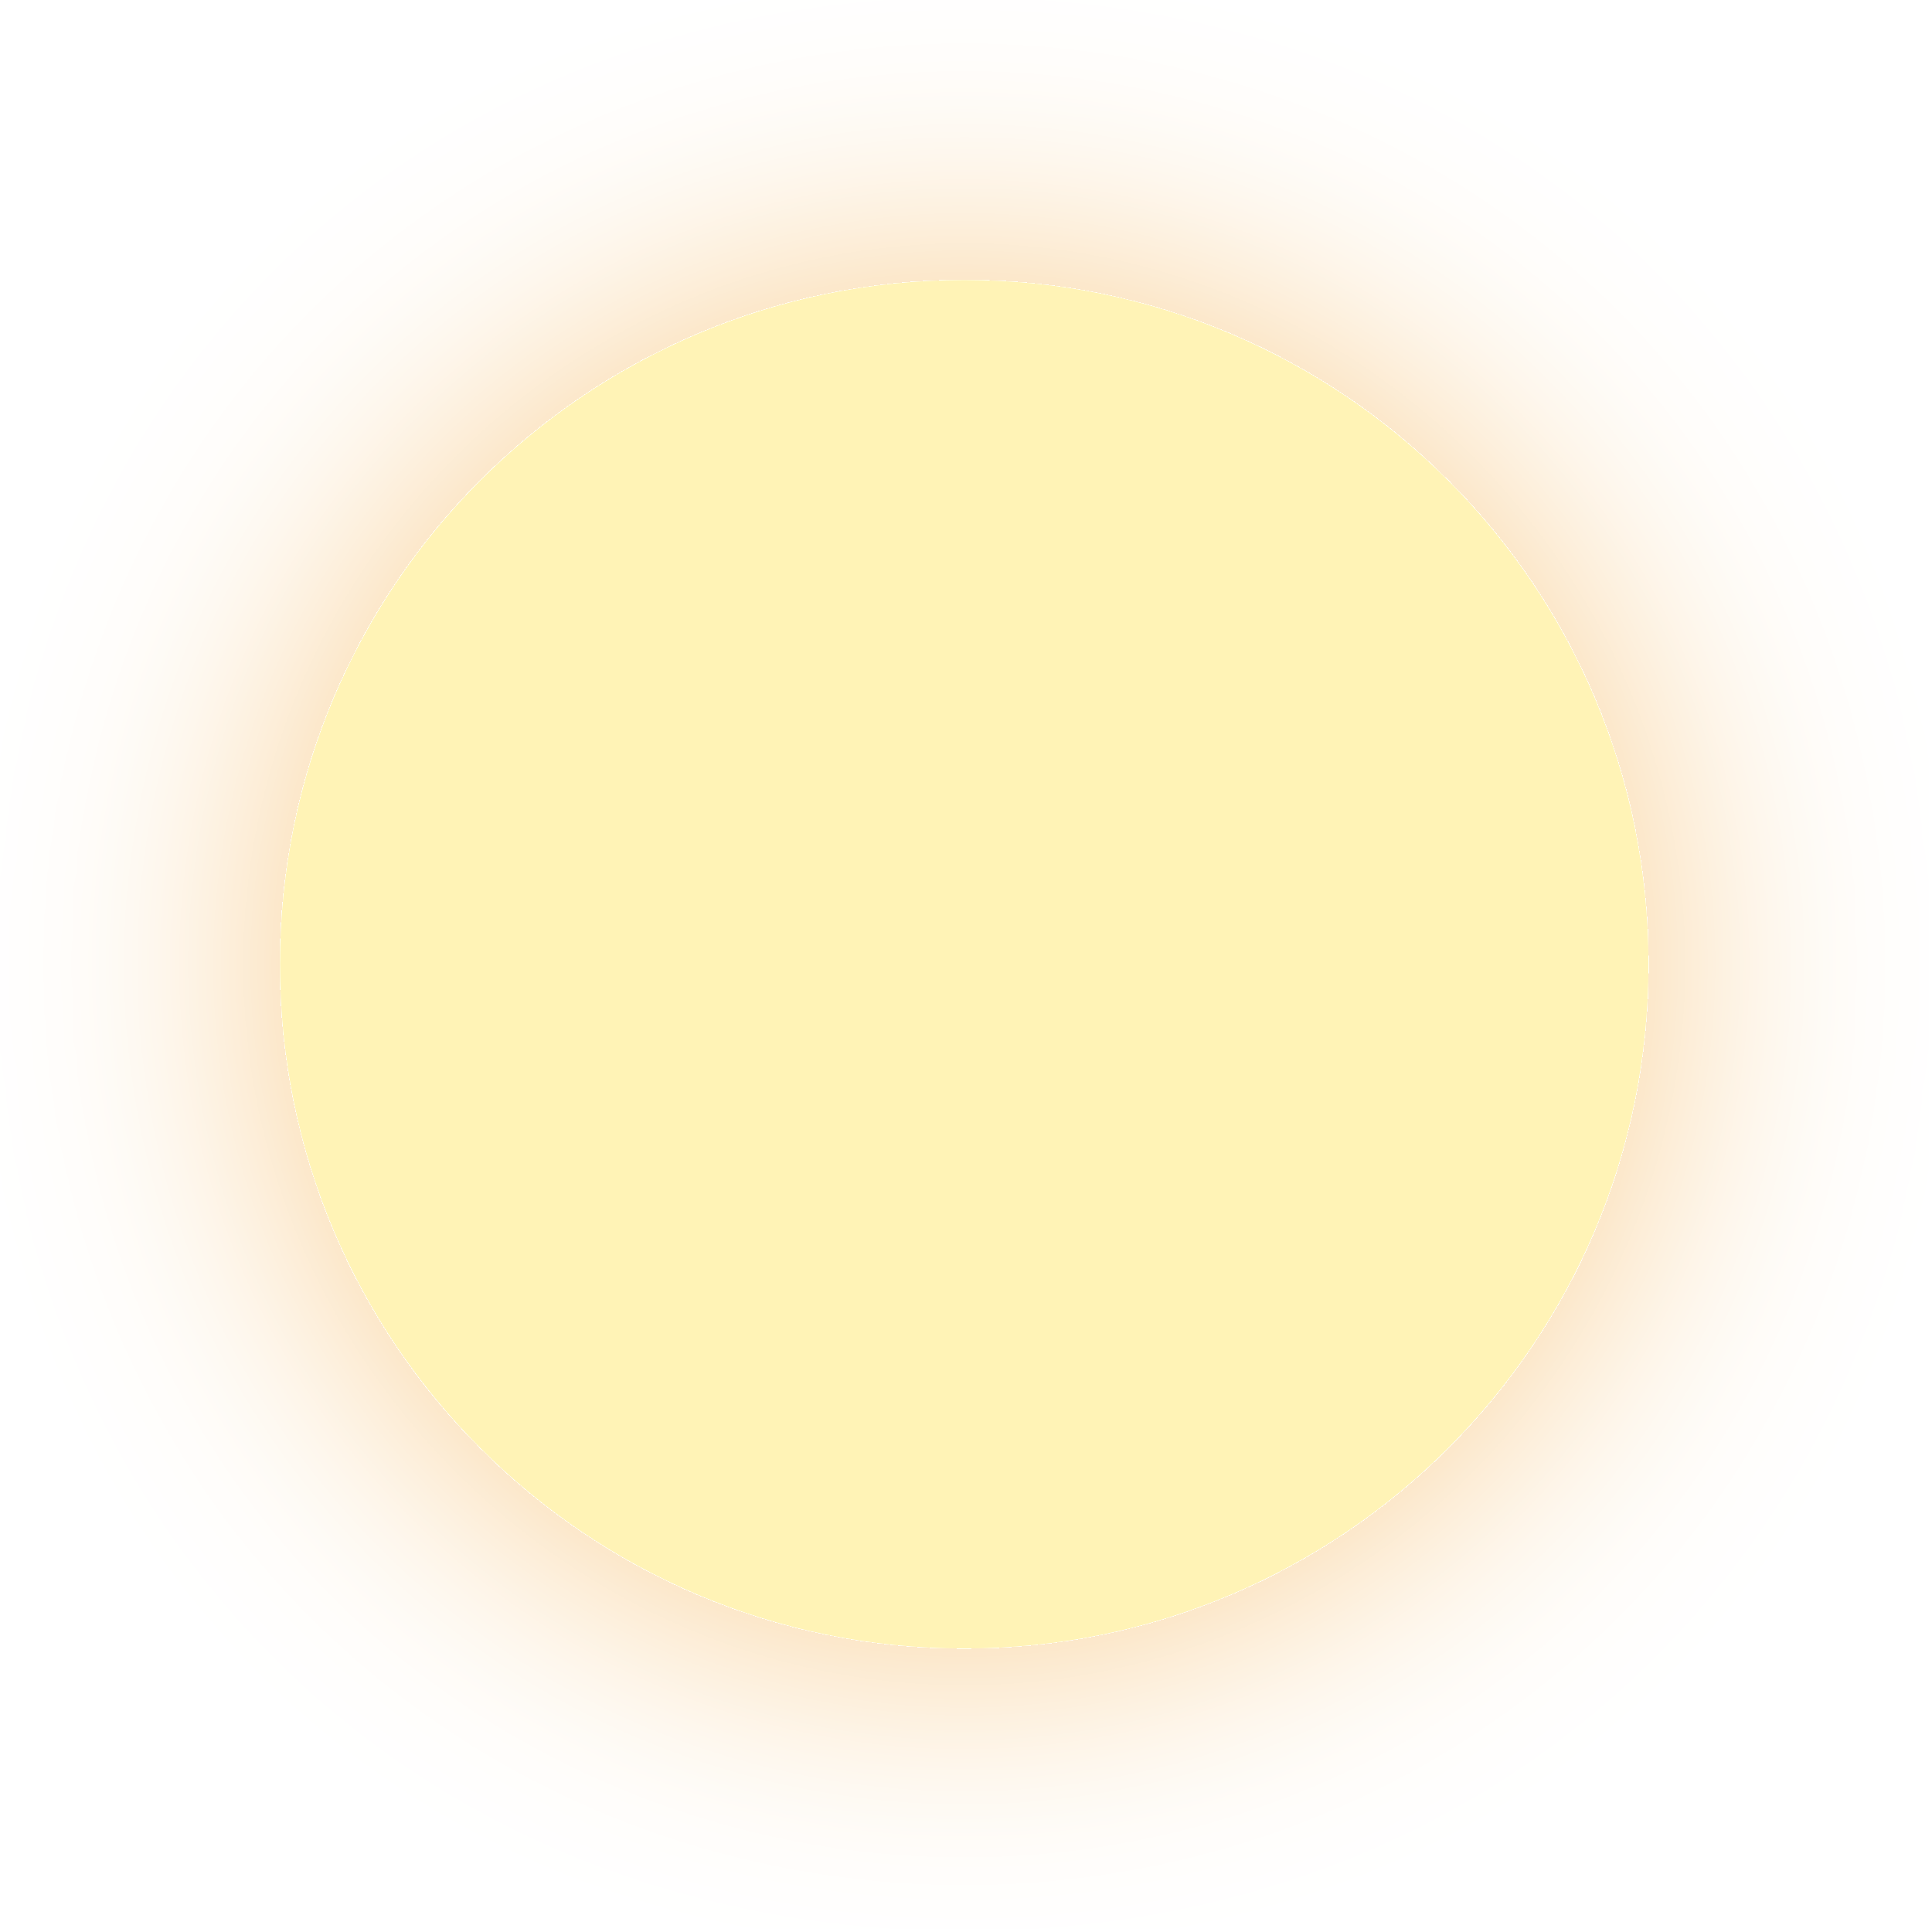
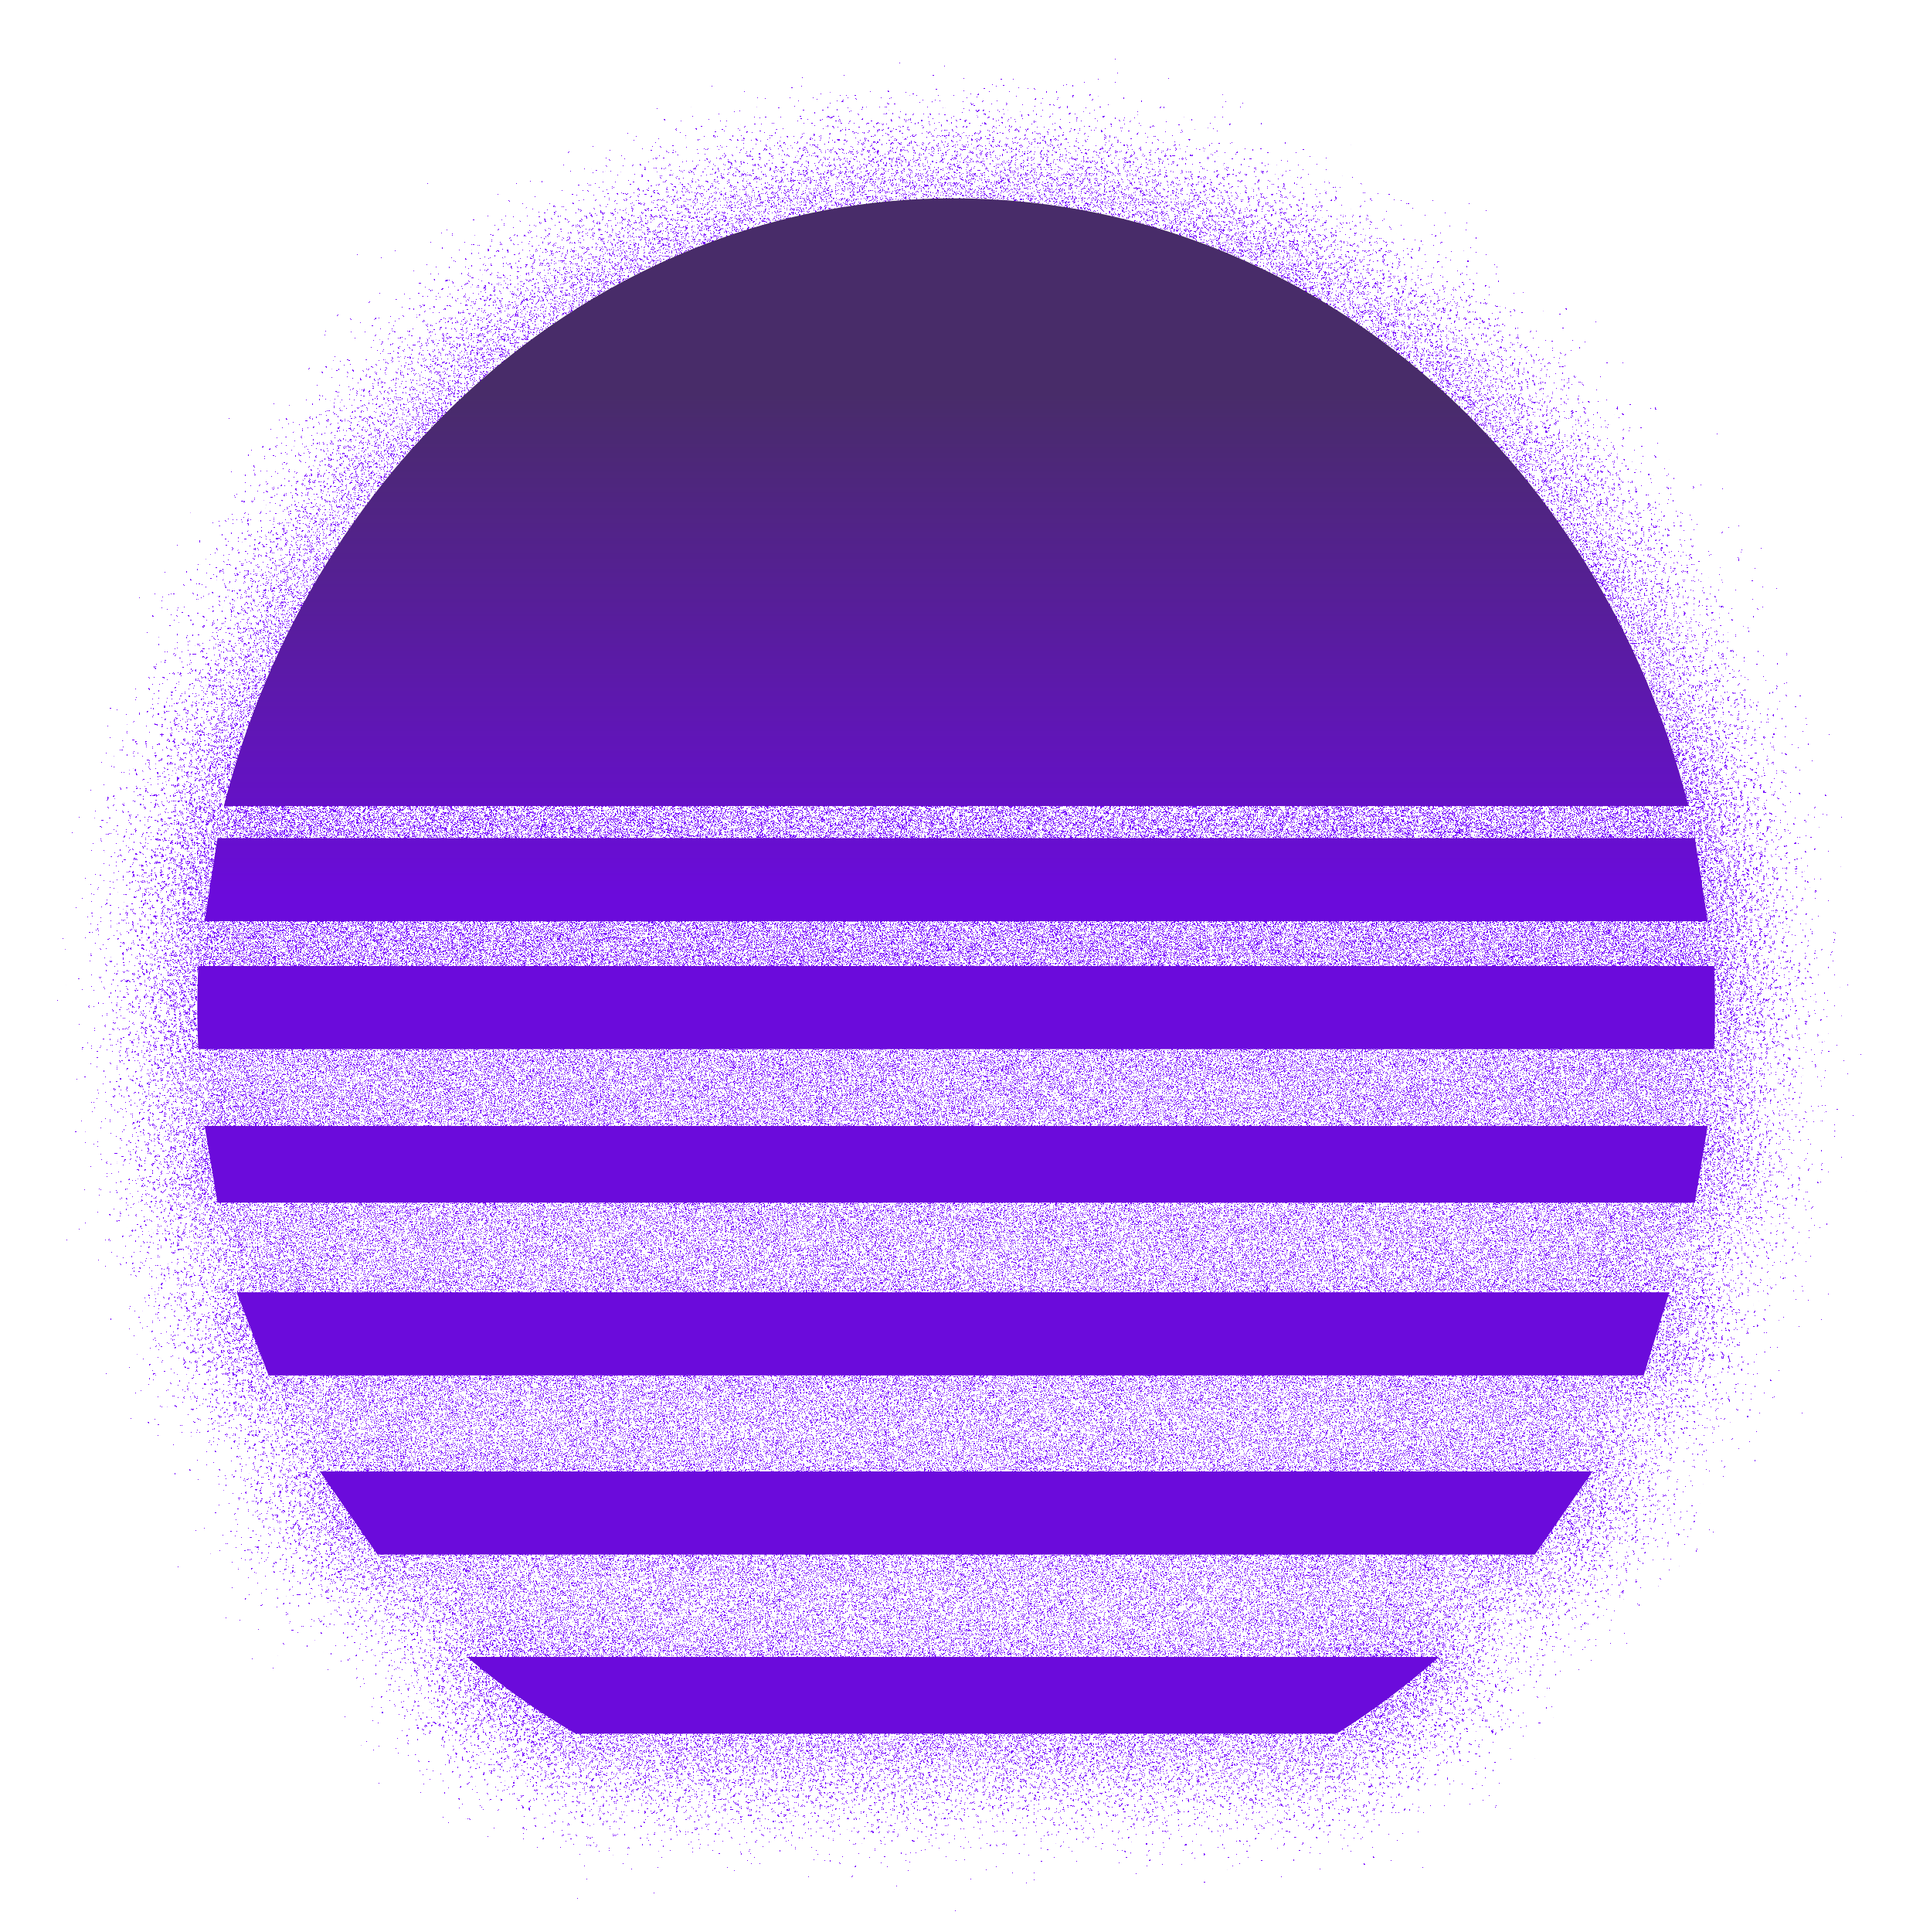
- <svg xmlns="http://www.w3.org/2000/svg" width="414" height="414" viewBox="0 0 414 414" fill="none">
-   <g filter="url(#filter0_d_337_1119)">
-     <path d="M353.25 206.625C353.25 287.604 287.604 353.25 206.625 353.25C125.646 353.25 60 287.604 60 206.625C60 125.646 125.646 60 206.625 60C287.604 60 353.25 125.646 353.25 206.625Z" fill="#FFF3B6" />
+ <svg xmlns="http://www.w3.org/2000/svg" fill="none" viewBox="0 0 299 302">
+   <g filter="url(#a)">
+     <path fill="#7500FF" d="m225 259 1 1 3-3h-4v2Zm-5 4 1 1-1-1Zm-11 8v2l1-1-1-1Zm-119 0-1 1 1 1v-2Zm-11-8-1 1 1-1Zm-6-4v-2h-3l2 3 1-1Zm176-29 1 1 2-3h-3v2Zm-9 13v1h1v-1h-1Zm-181 0h-2l1 1h1v-1Zm-9-13v-2h-3l2 3 1-1Zm211-28 2 1 1-2h-3v1Zm-4 13v1h1v-1h-1Zm-215 0h-1v1h1v-1Zm-5-13v-1h-2l1 2 1-1Zm230-26h2v-2h-2v2Zm-2 12v2h1l1-1-2-1Zm-231 0-2 1 1 1h1v-2Zm-2-12v-2h-2v2h2Zm236-25h1v-1h-1v1Zm0 9h2-2Zm0 4v1h2v-1h-2Zm-237 0h-2v1h2v-1Zm0-4h-2 2Zm0-9v-1h-1v1h1Zm234-20h2l-1-1h-1v1Zm2 13v2h2v-2h-2Zm-235 0h-2v2h2v-2Zm2-13v-1h-2v1h2ZM149 31v-1 1Zm115 95v1h2l-1-2-1 1Zm-229 0-1-1-1 2h2v-1Zm190 133-1-2-5 5 1 1 1 1 5-4-1-1Zm-5 4-1-1-11 8 1 1 1 1 11-8-1-1Zm-11 8v-1H90v3h119v-2Zm-119 0 1-1-11-8-1 1-1 1 11 8 1-1Zm-11-8 1-1-6-5-1 2-1 1 6 4 1-1Zm-6-4v1h152v-3H73v2Zm176-29-1-1-9 13 1 1h1l9-12-1-1Zm-9 13v-2H59v3h181v-1Zm-181 0 1-1-9-13-1 1-1 1 8 12h2Zm-9-13v1h199v-3H50v2Zm211-28h-1l-5 12 2 1h1l5-12-2-1Zm-4 13v-2H42v3h215v-1Zm-215 0 2-1-5-12h-2l-1 1 5 12h1Zm-5-13v2h224v-3H37v1Zm230-26h-1l-2 12h1l2 1 2-13h-2Zm-2 12v-1H34v3h231v-2Zm-231 0h1l-2-12h-3l2 13 2-1Zm-2-12v1h235v-3H32v2Zm236-25h-2l1 9h3l-1-9h-1Zm0 9h-1v4h3v-4h-2Zm0 4v-2H31v3h237v-1Zm-237 0h1v-4h-3v4h2Zm0-4h1l1-9h-3l-1 9h2Zm0-9v2h237v-3H31v1Zm234-20-1 1 2 12h3l-2-13h-2Zm2 13v-1H32v3h235v-2Zm-235 0h1l2-12-1-1h-2l-2 13h2Zm2-13v2h231v-3H34v1ZM149 31v2c54 0 100 39 113 93h2l1-1c-14-55-60-95-116-95v1Zm115 95v-2H35v3h229v-1Zm-229 0h2c13-54 59-93 112-93v-3C94 30 48 70 34 125l1 1Z" />
  </g>
+   <path fill="url(#b)" d="M225 259a121 121 0 0 1-16 12H90a118 118 0 0 1-17-12h152Zm24-29-9 13H59l-9-13h199Zm12-28-4 13H42l-5-13h224Zm6-26-2 12H34l-2-12h235Zm1-25a142 142 0 0 1 0 13H31a142 142 0 0 1 0-13h237Zm-3-20 2 13H32l2-13h231ZM149 31c55 0 101 40 115 95H35c14-55 60-95 114-95Z" />
  <defs>
-     <filter id="filter0_d_337_1119" x="3.8147e-06" y="3.8147e-06" width="413.25" height="413.25" filterUnits="userSpaceOnUse" color-interpolation-filters="sRGB">
+     <linearGradient id="b" x1="149.5" x2="149.5" y1="9.1" y2="271.1" gradientUnits="userSpaceOnUse">
+       <stop offset=".2" stop-color="#482C69" />
+       <stop offset=".5" stop-color="#6B0BDB" />
+     </linearGradient>
+     <filter id="a" width="298.3" height="301" x="0" y="1" color-interpolation-filters="sRGB" filterUnits="userSpaceOnUse">
      <feFlood flood-opacity="0" result="BackgroundImageFix" />
-       <feColorMatrix in="SourceAlpha" type="matrix" values="0 0 0 0 0 0 0 0 0 0 0 0 0 0 0 0 0 0 127 0" result="hardAlpha" />
-       <feOffset />
-       <feGaussianBlur stdDeviation="30" />
-       <feComposite in2="hardAlpha" operator="out" />
-       <feColorMatrix type="matrix" values="0 0 0 0 0.973 0 0 0 0 0.8 0 0 0 0 0.553 0 0 0 1 0" />
-       <feBlend mode="normal" in2="BackgroundImageFix" result="effect1_dropShadow_337_1119" />
-       <feBlend mode="normal" in="SourceGraphic" in2="effect1_dropShadow_337_1119" result="shape" />
+       <feBlend in="SourceGraphic" in2="BackgroundImageFix" result="shape" />
+       <feTurbulence baseFrequency="2 2" numOctaves="3" seed="9846" type="fractalNoise" />
+       <feDisplacementMap width="100%" height="100%" in="shape" result="displacedImage" scale="58" xChannelSelector="R" yChannelSelector="G" />
+       <feMerge result="effect1_texture_455_256">
+         <feMergeNode in="displacedImage" />
+       </feMerge>
    </filter>
  </defs>
</svg>
